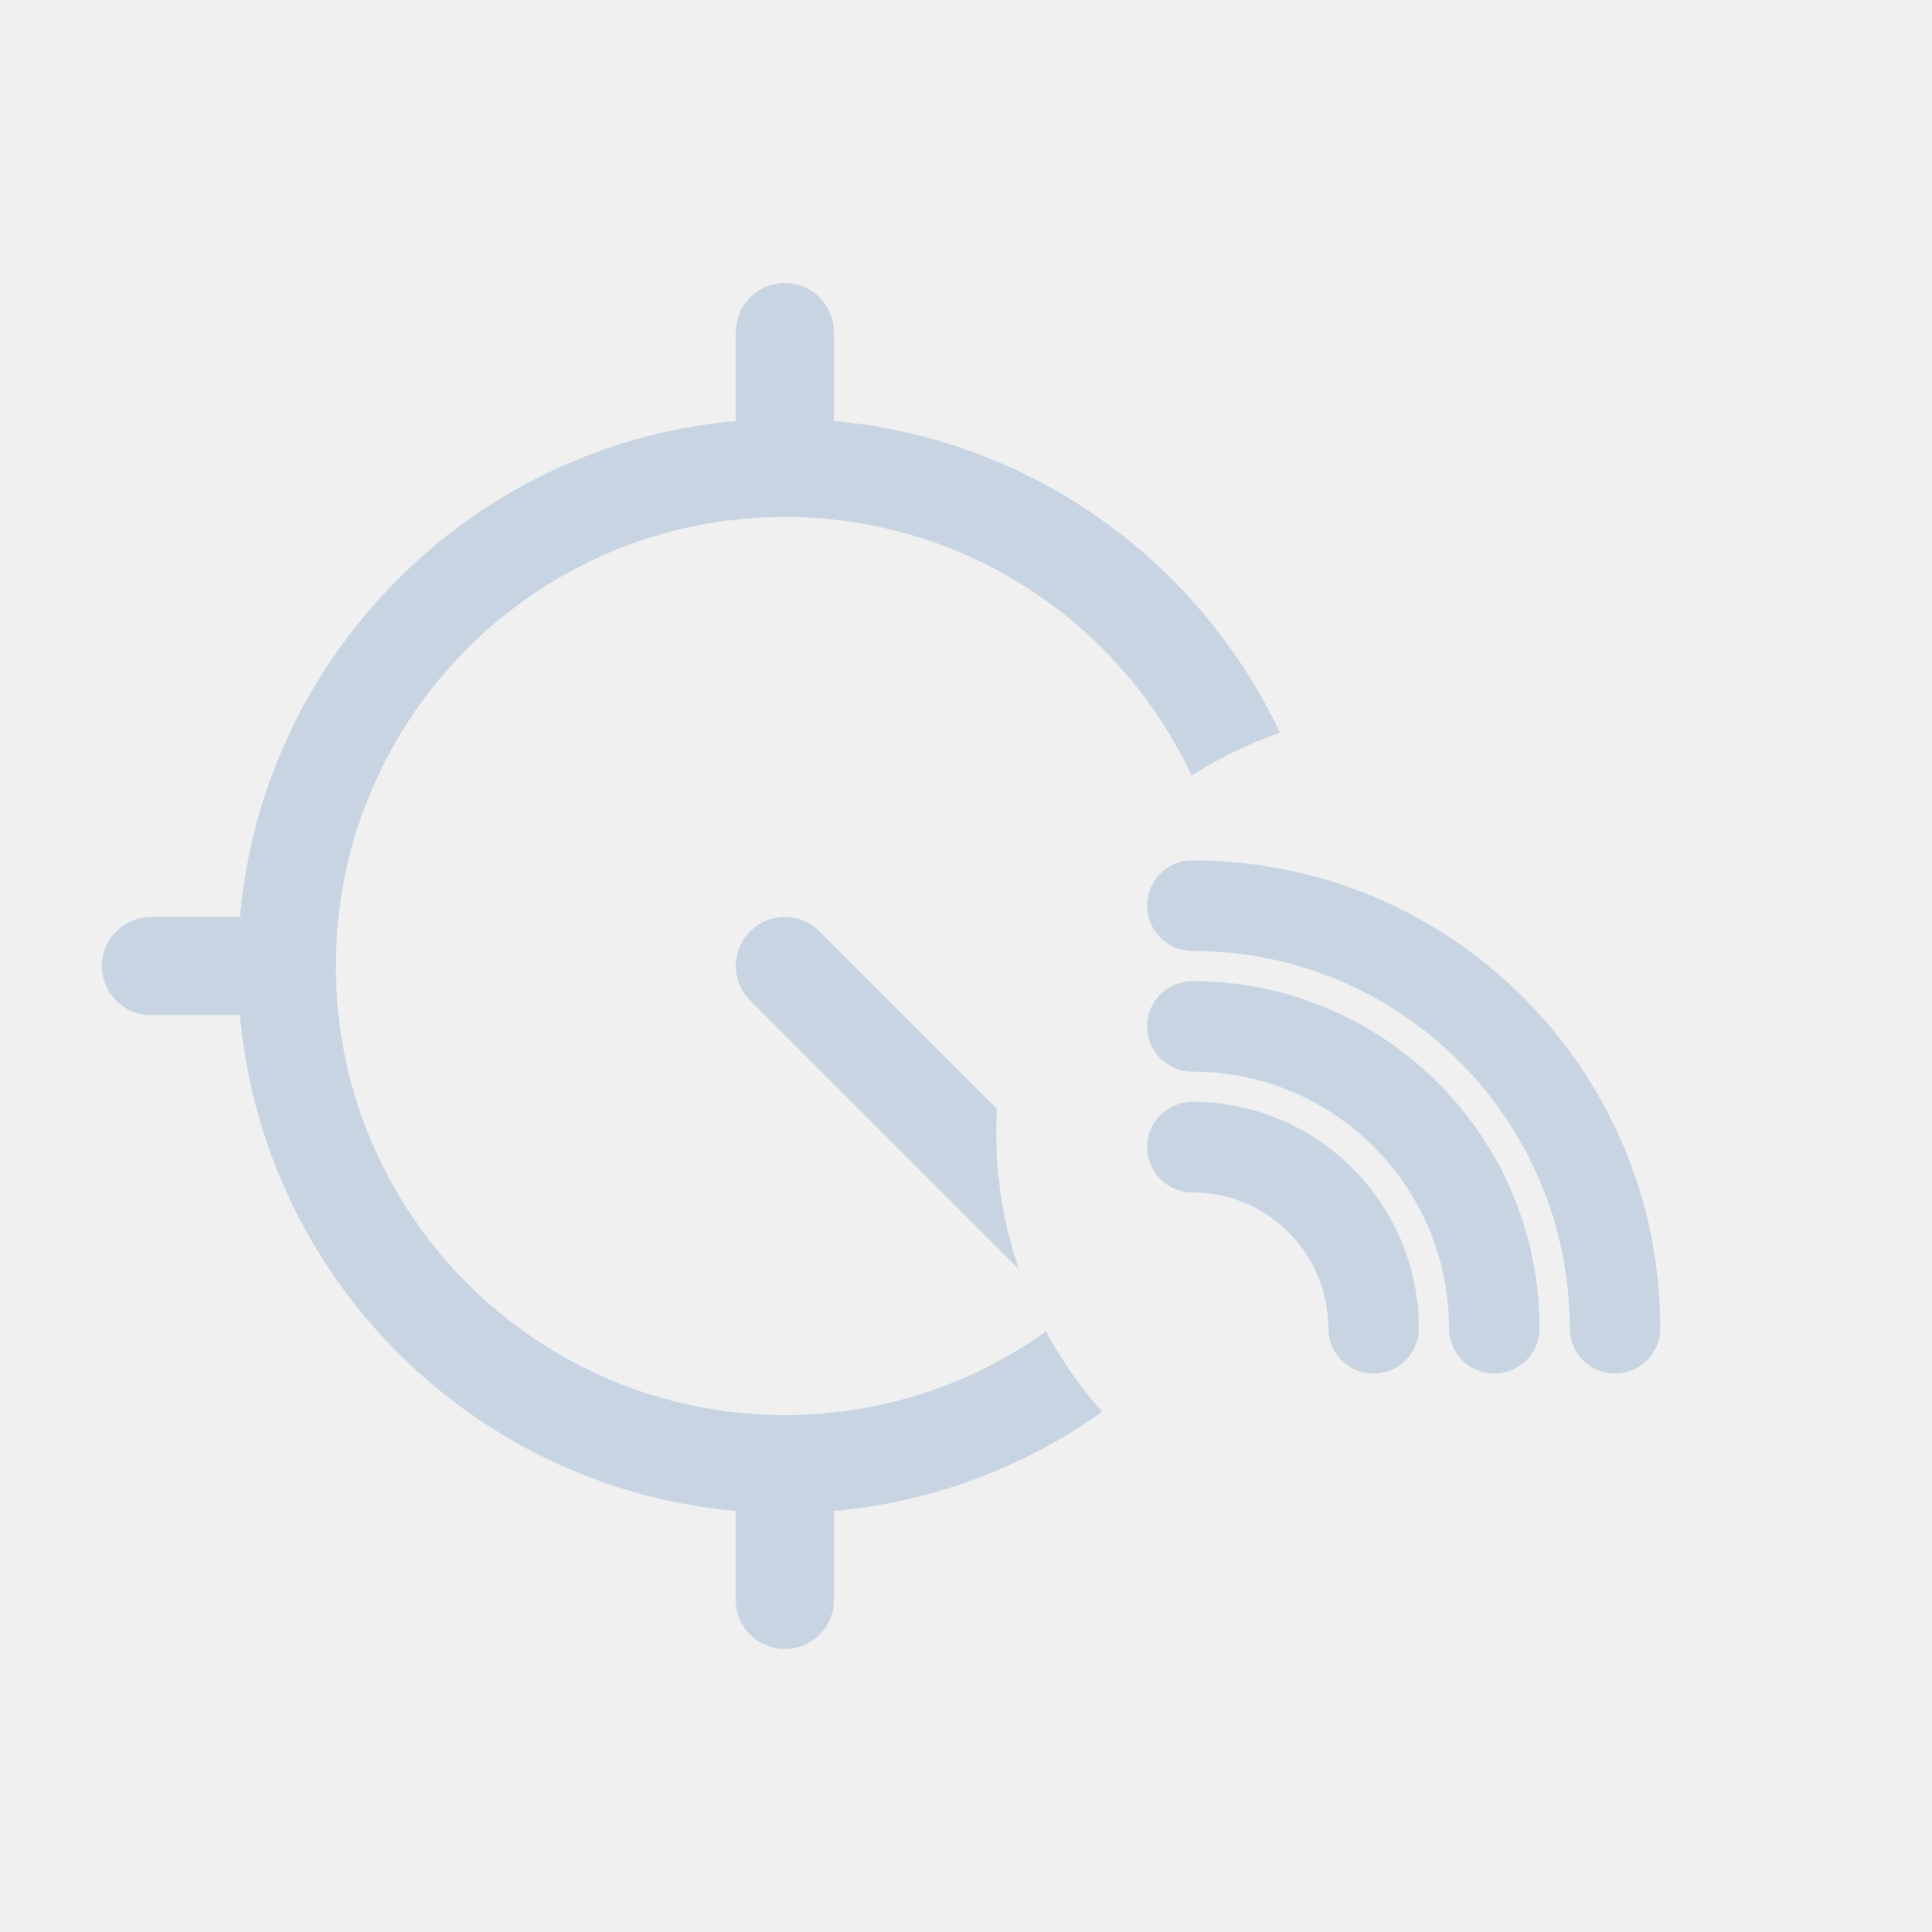
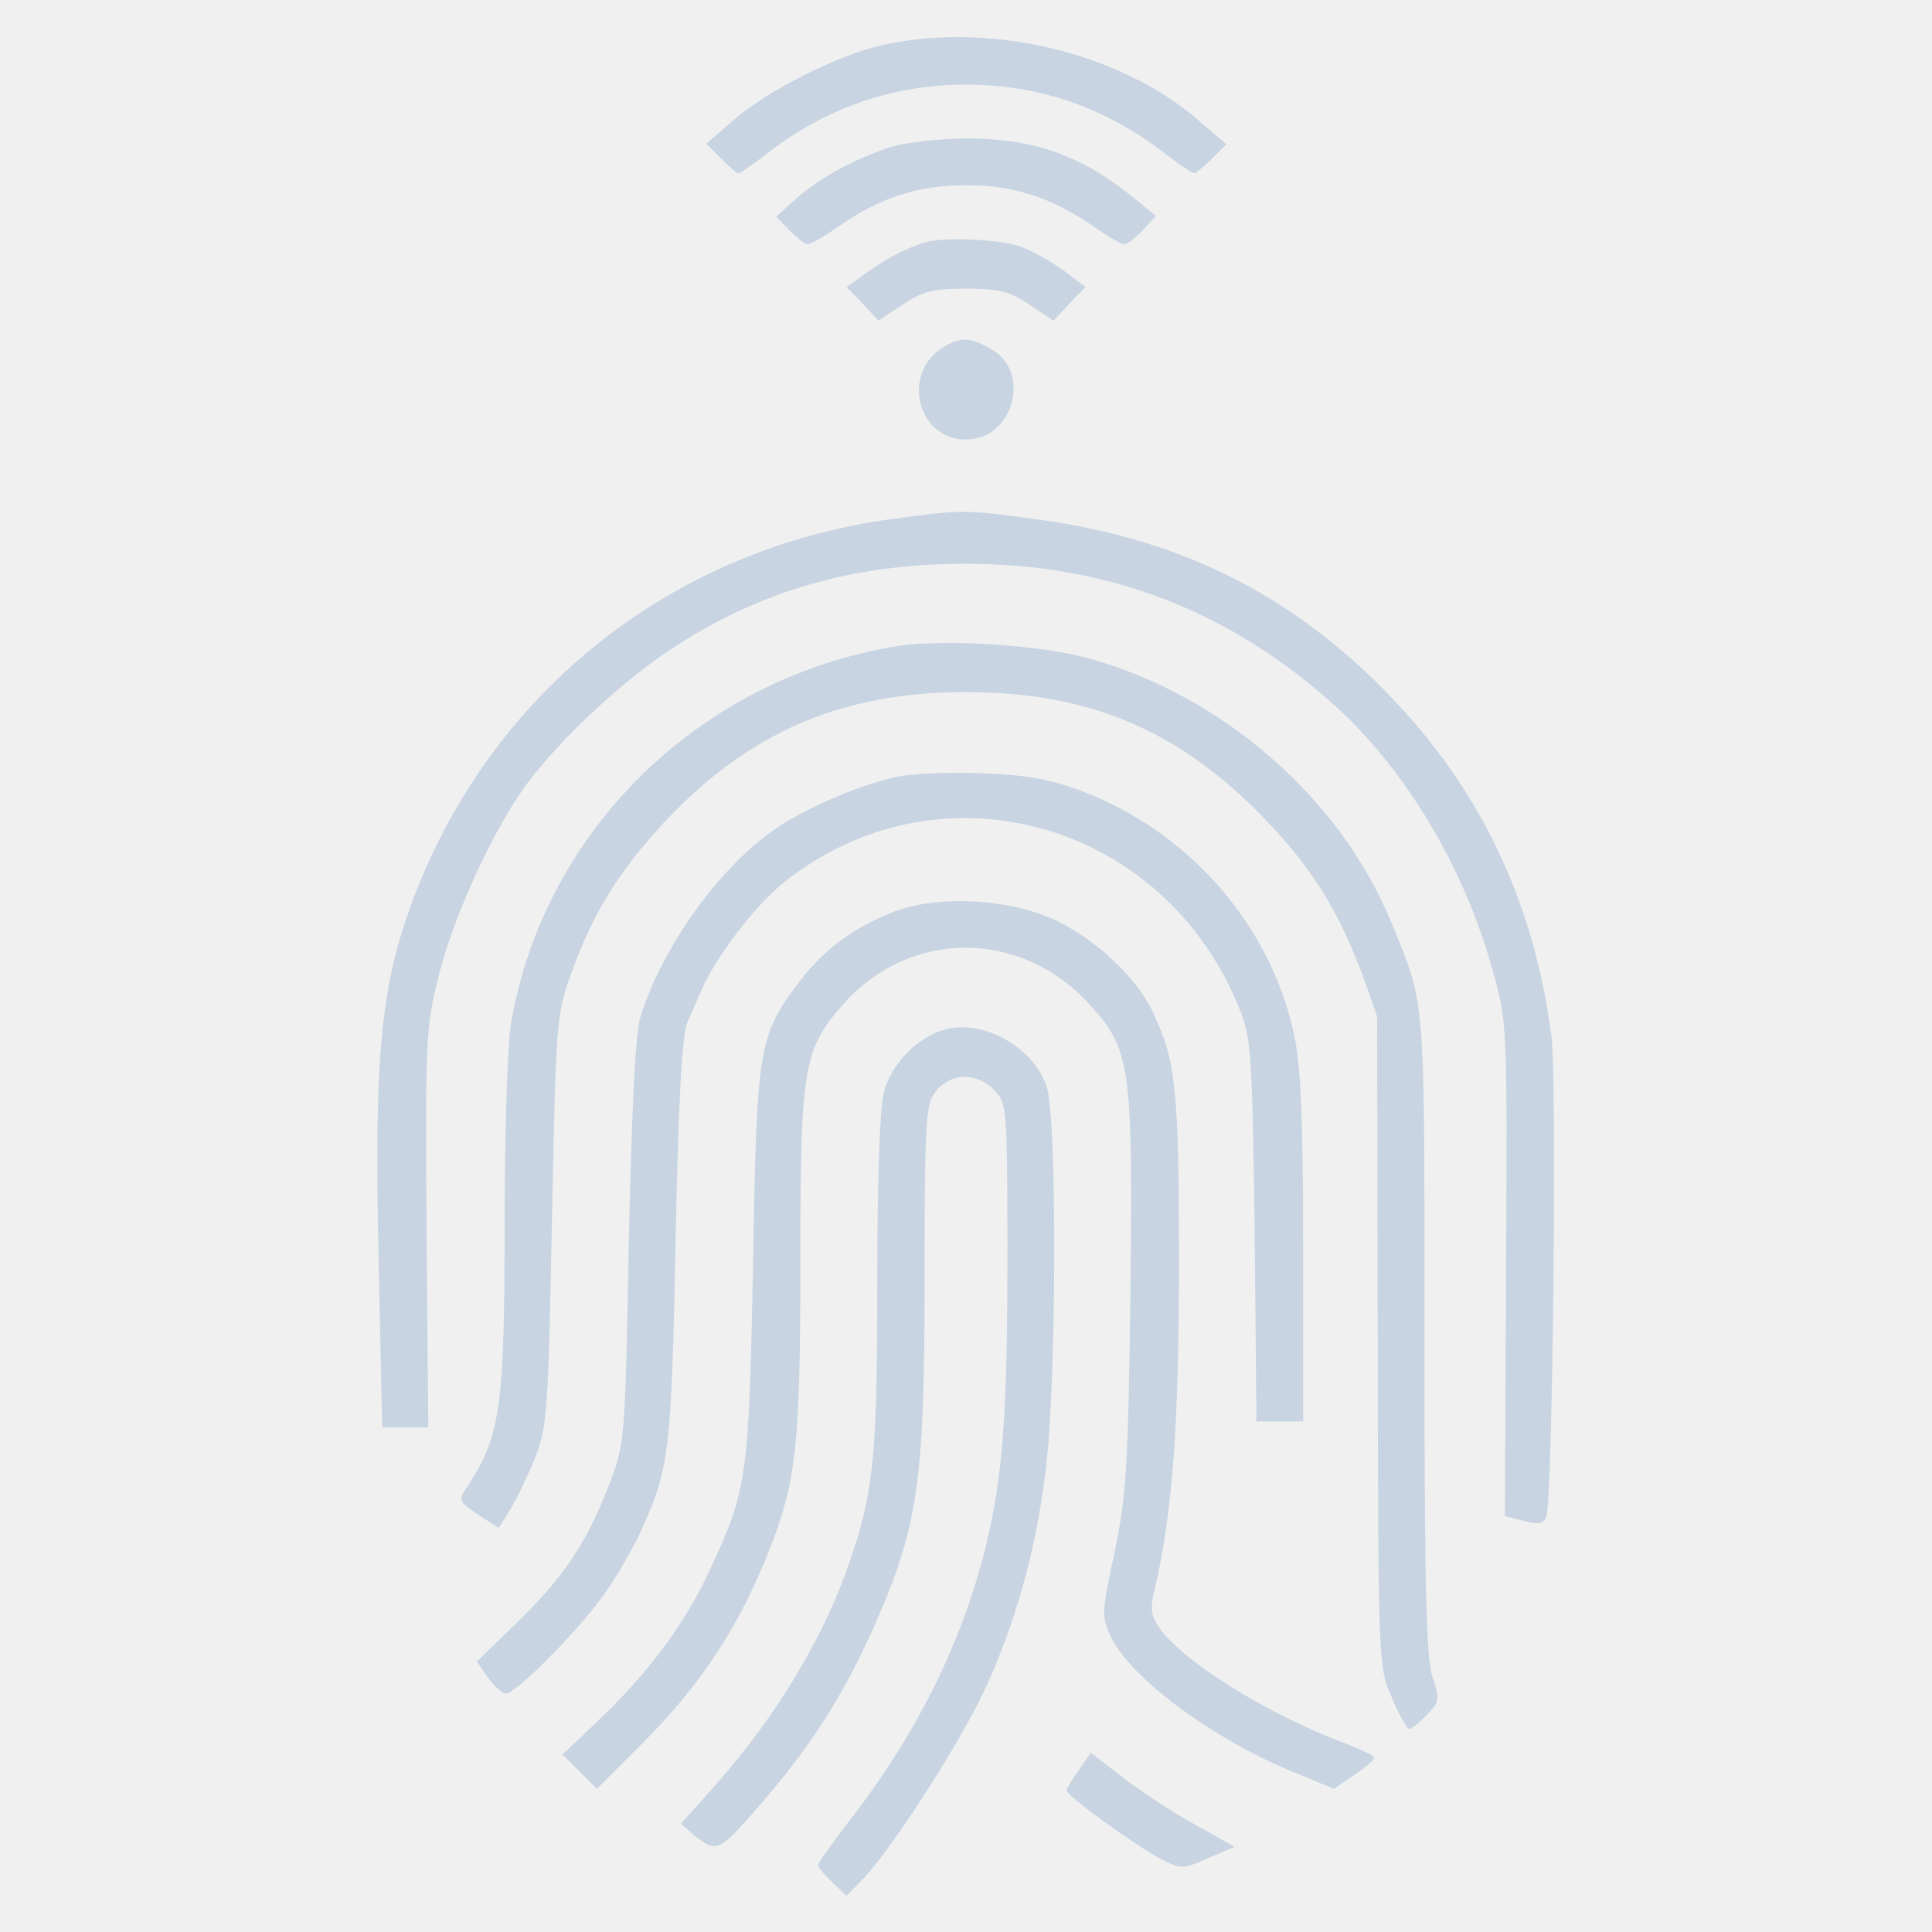
<svg xmlns="http://www.w3.org/2000/svg" width="256" height="256" viewBox="0 0 256 256" fill="#c8d4e2">
-   <defs>
-     <mask id="cut">
-       <rect width="256" height="256" fill="white" />
-       <circle cx="188" cy="150" r="56" fill="black" />
-     </mask>
-   </defs>
-   <g fill="none" stroke="#c8d4e2" stroke-width="13" stroke-linecap="round" stroke-linejoin="round" mask="url(#cut)">
-     <path d="M104 128 m-66 0 a66 66 0 1 0 132 0 a66 66 0 1 0 -132 0" fill="none" stroke="#c8d4e2" stroke-width="13" stroke-linecap="round" stroke-linejoin="round" />
-     <path d="M104 44 v18" fill="none" stroke="#c8d4e2" stroke-width="13" stroke-linecap="round" stroke-linejoin="round" />
-     <path d="M104 194 v18" fill="none" stroke="#c8d4e2" stroke-width="13" stroke-linecap="round" stroke-linejoin="round" />
-     <path d="M20 128 h18" fill="none" stroke="#c8d4e2" stroke-width="13" stroke-linecap="round" stroke-linejoin="round" />
-     <path d="M170 128 h18" fill="none" stroke="#c8d4e2" stroke-width="13" stroke-linecap="round" stroke-linejoin="round" />
-     <path d="M104 128 L142 166" fill="none" stroke="#c8d4e2" stroke-width="13" stroke-linecap="round" stroke-linejoin="round" />
-   </g>
-   <g fill="#c8d4e2" stroke="none" transform="translate(188 150)">
-     <path d="M -30.0 2.0 A 24.0 24.0 0 0 1 -6.0 26.0" fill="none" stroke="#c8d4e2" stroke-width="12" stroke-linecap="round" stroke-linejoin="round" />
-     <path d="M -30.0 -14.0 A 40.0 40.0 0 0 1 10.0 26.0" fill="none" stroke="#c8d4e2" stroke-width="12" stroke-linecap="round" stroke-linejoin="round" />
-     <path d="M -30.0 -30.0 A 56.0 56.0 0 0 1 26.0 26.0" fill="none" stroke="#c8d4e2" stroke-width="12" stroke-linecap="round" stroke-linejoin="round" />
+   <g transform="translate(-67.9506 -67.9506) scale(0.783802)" fill="#c8d4e2" stroke="none">
+     <g transform="translate(0,500) scale(0.1,-0.1)">
+       <path d="M2351 4055 c-76 -19 -189 -77 -244 -125 l-46 -40 25 -25 c14 -14 27 -25 29 -25 3 0 26 16 52 36 99 76 211 114 333 114 122 0 234 -38 333 -114 26 -20 50 -36 53 -36 2 0 16 11 29 24 l25 25 -45 39 c-135 118 -361 171 -544 127z M2374 3885 c-59 -19 -119 -51 -159 -86 l-36 -32 22 -23 c13 -13 27 -24 31 -24 5 0 30 14 55 32 70 48 134 68 213 68 79 0 143 -20 213 -68 25 -18 50 -32 55 -32 4 0 19 11 31 24 l22 24 -43 35 c-86 69 -168 97 -283 96 -44 -1 -98 -7 -121 -14z M2430 3723 c-33 -10 -66 -28 -98 -51 l-34 -24 27 -28 27 -29 41 27 c34 23 52 27 107 27 55 0 73 -4 107 -27 l41 -27 27 29 27 28 -36 27 c-20 15 -53 33 -73 41 -37 13 -133 17 -163 7z M2465 3548 c-75 -41 -50 -158 35 -158 82 0 112 118 39 155 -33 18 -47 18 -74 3z M2370 3255 c-364 -51 -663 -285 -798 -625 -61 -155 -73 -270 -65 -627 l6 -283 39 0 39 0 -3 338 c-2 323 -1 341 21 427 25 100 93 248 148 322 58 78 162 175 248 231 148 97 306 142 495 142 241 0 448 -80 627 -243 119 -109 217 -274 264 -447 24 -84 24 -92 22 -502 l-2 -418 32 -8 c25 -7 33 -5 38 7 11 29 18 733 9 810 -28 219 -113 404 -255 558 -168 183 -365 285 -615 318 -123 17 -126 17 -250 0z M2385 3041 c-336 -54 -601 -314 -655 -643 -5 -35 -10 -183 -10 -329 0 -316 -7 -364 -63 -449 -16 -24 -15 -25 19 -48 l34 -22 20 32 c11 18 30 58 42 88 20 51 22 79 28 400 7 337 7 347 33 418 35 99 80 172 156 254 143 153 300 221 511 221 214 0 369 -68 517 -227 73 -78 116 -150 155 -256 l23 -65 1 -550 c1 -549 1 -550 24 -602 12 -29 26 -53 29 -53 4 0 18 11 30 24 22 23 22 27 10 63 -11 30 -14 151 -14 578 0 586 3 555 -57 701 -86 208 -284 381 -510 444 -82 23 -246 33 -323 21z M2385 2820 c-60 -12 -144 -48 -198 -82 -97 -62 -199 -201 -237 -323 -9 -27 -15 -153 -20 -380 -6 -331 -7 -342 -31 -406 -39 -102 -76 -158 -154 -235 l-72 -70 19 -27 c11 -15 24 -27 30 -27 18 0 130 114 170 173 22 32 49 80 60 105 47 105 50 133 57 487 5 244 11 348 20 370 8 17 18 41 24 55 26 58 91 143 140 182 263 209 643 103 770 -216 19 -47 21 -77 25 -373 l3 -323 40 0 39 0 0 293 c0 214 -4 310 -15 359 -39 186 -177 345 -360 414 -54 20 -92 27 -170 30 -55 2 -118 -1 -140 -6z M2376 2591 c-69 -28 -116 -63 -158 -118 -69 -91 -72 -110 -78 -478 -7 -362 -10 -381 -74 -518 -40 -87 -103 -172 -186 -251 l-62 -59 29 -29 29 -29 73 73 c103 102 169 203 221 337 43 111 50 176 50 480 0 331 5 359 72 436 112 127 299 128 415 2 72 -78 75 -105 71 -490 -4 -297 -7 -343 -27 -439 -22 -102 -22 -108 -6 -142 34 -71 175 -175 314 -231 l63 -26 34 23 c19 13 34 26 34 29 0 4 -21 14 -47 24 -134 50 -280 141 -318 199 -13 19 -14 32 -5 67 29 125 40 272 40 548 0 296 -5 340 -45 425 -27 56 -93 119 -161 152 -78 38 -202 45 -278 15z M2462 2392 c-46 -14 -89 -59 -101 -106 -7 -28 -11 -149 -11 -325 0 -287 -6 -350 -46 -466 -42 -126 -123 -261 -226 -378 l-60 -67 23 -20 c33 -27 41 -25 80 17 101 112 159 197 213 313 85 187 96 254 96 615 0 259 2 292 18 312 27 34 71 34 102 1 19 -21 20 -34 20 -284 0 -261 -8 -365 -35 -479 -41 -169 -119 -326 -239 -479 -25 -33 -46 -62 -46 -66 0 -4 11 -17 24 -29 l24 -23 32 33 c50 55 159 225 200 312 53 113 89 241 105 377 18 144 19 587 2 644 -21 68 -109 118 -175 98z M2691 1141 c-12 -16 -21 -32 -21 -35 0 -9 120 -95 160 -116 34 -17 37 -17 80 2 l44 19 -64 36 c-36 19 -90 55 -122 79 l-57 44 -20 -29z" />
+     </g>
  </g>
</svg>
